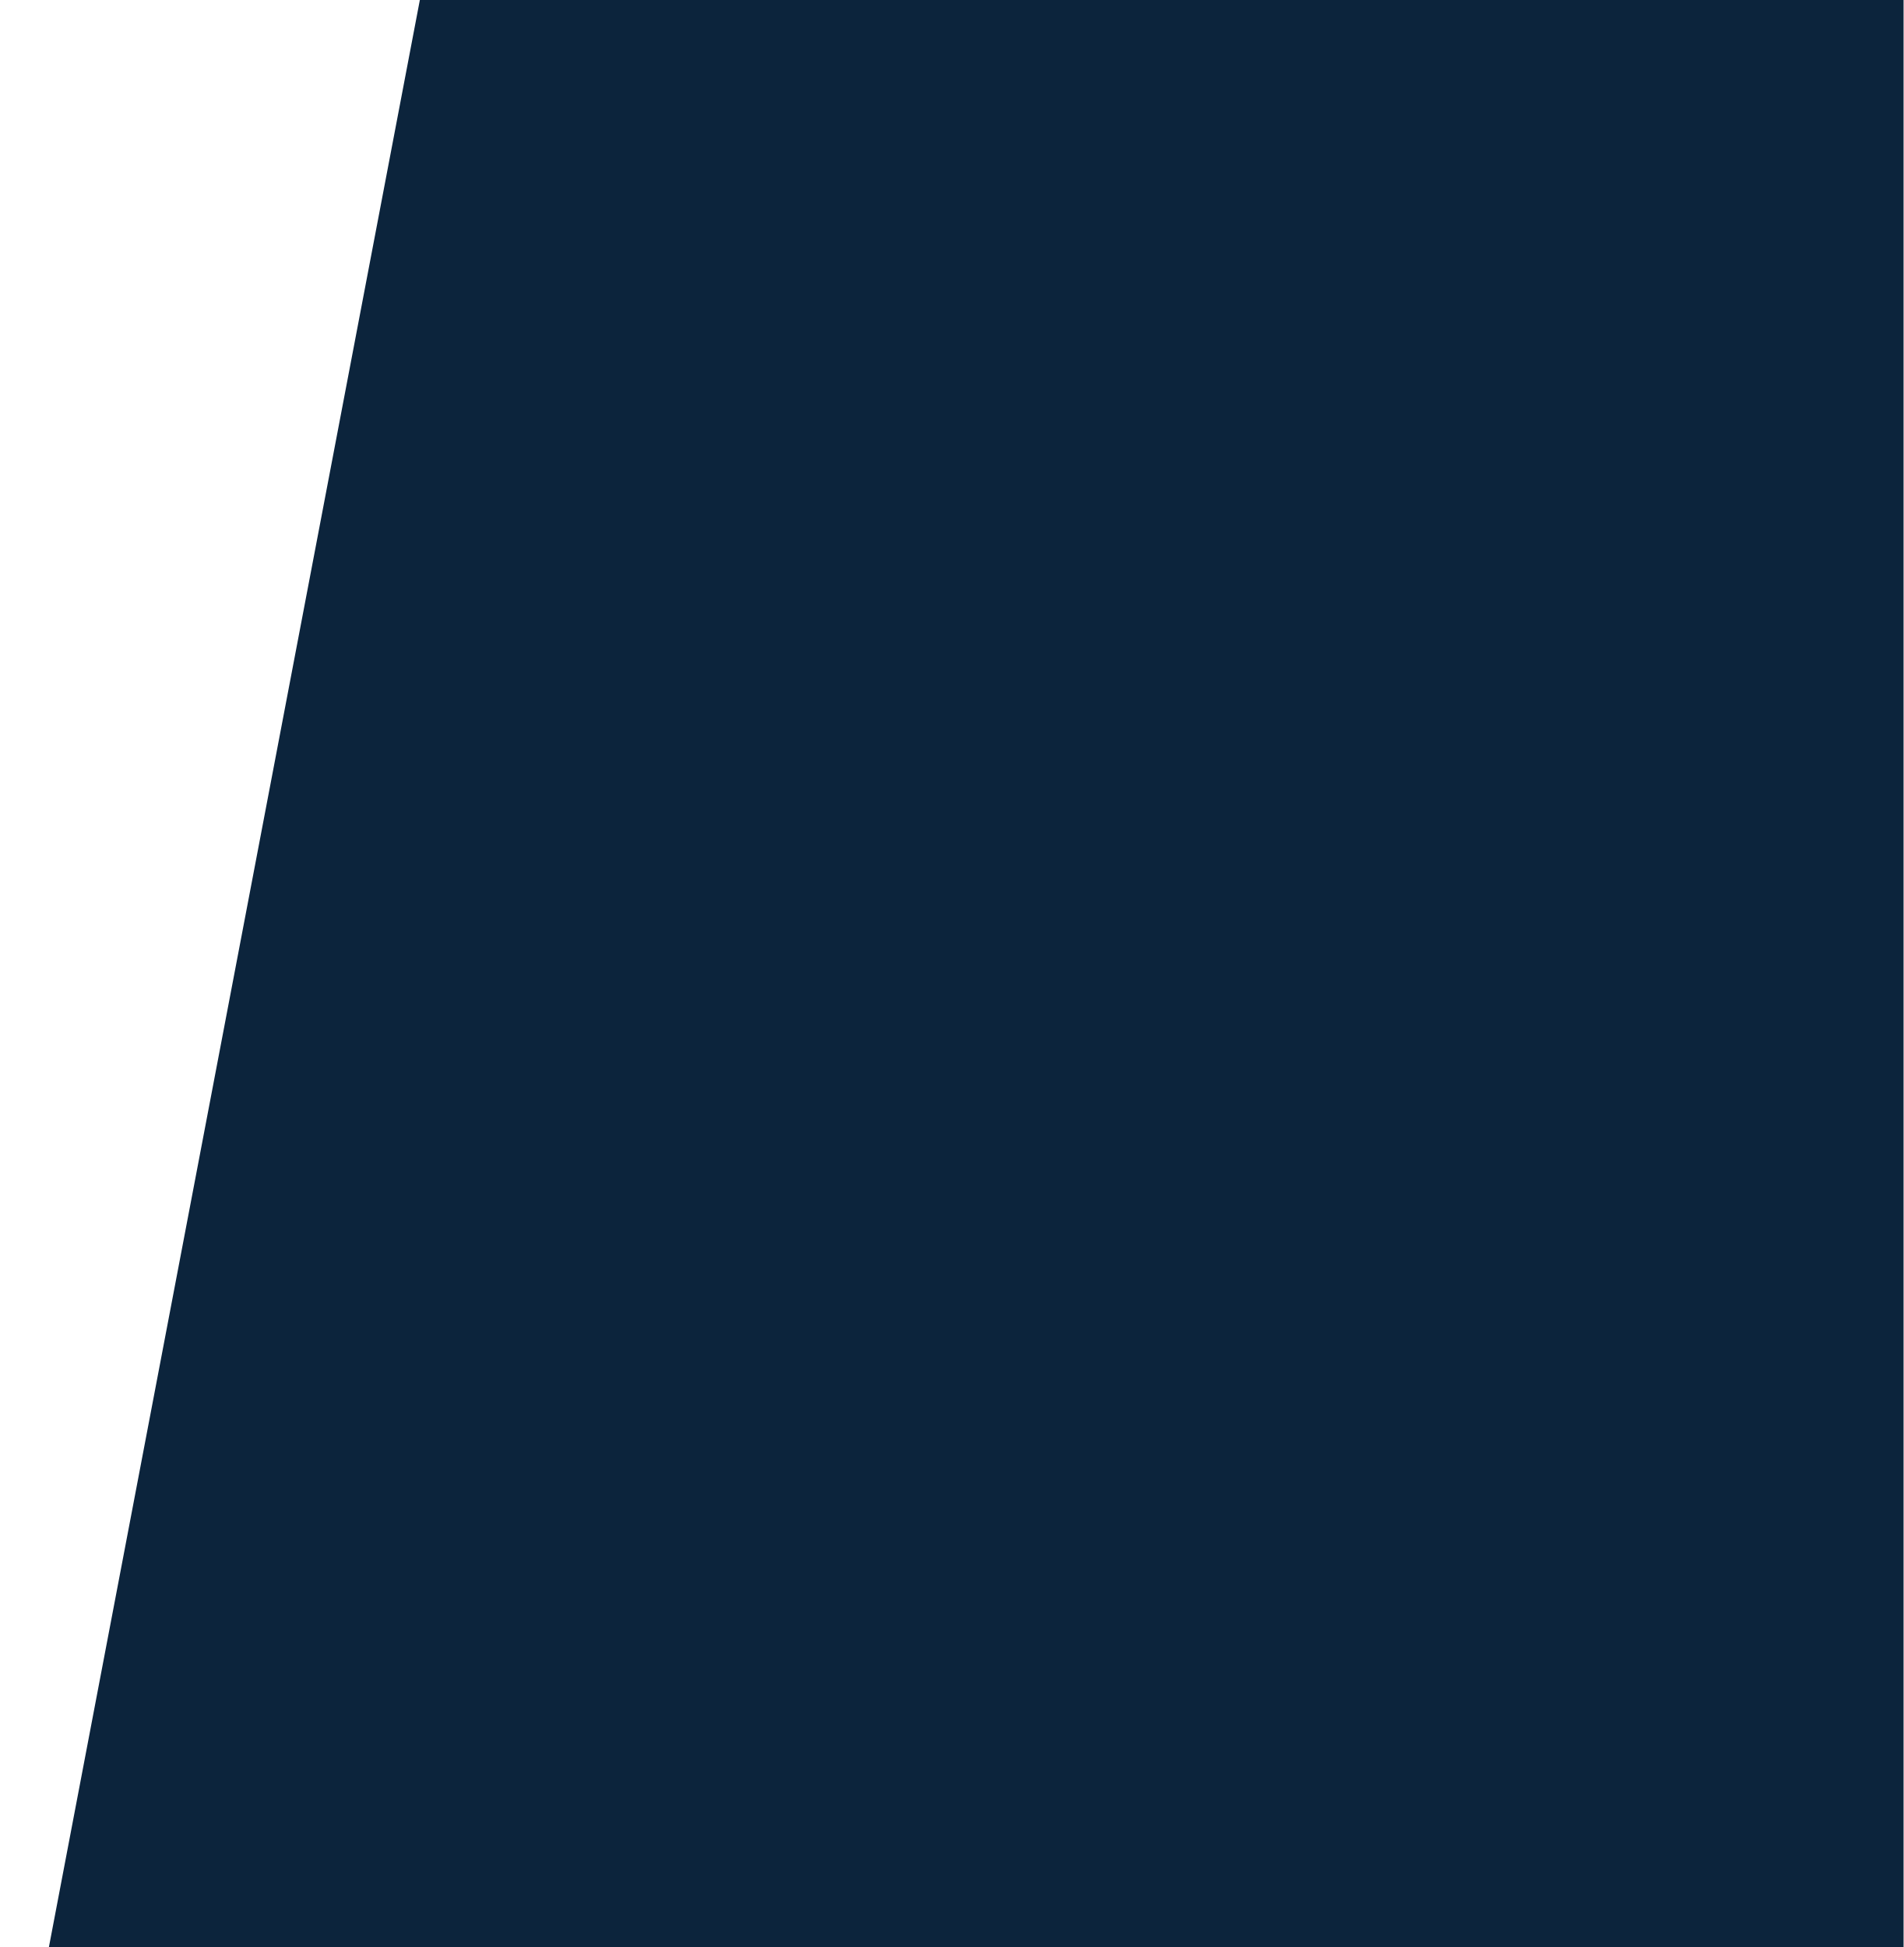
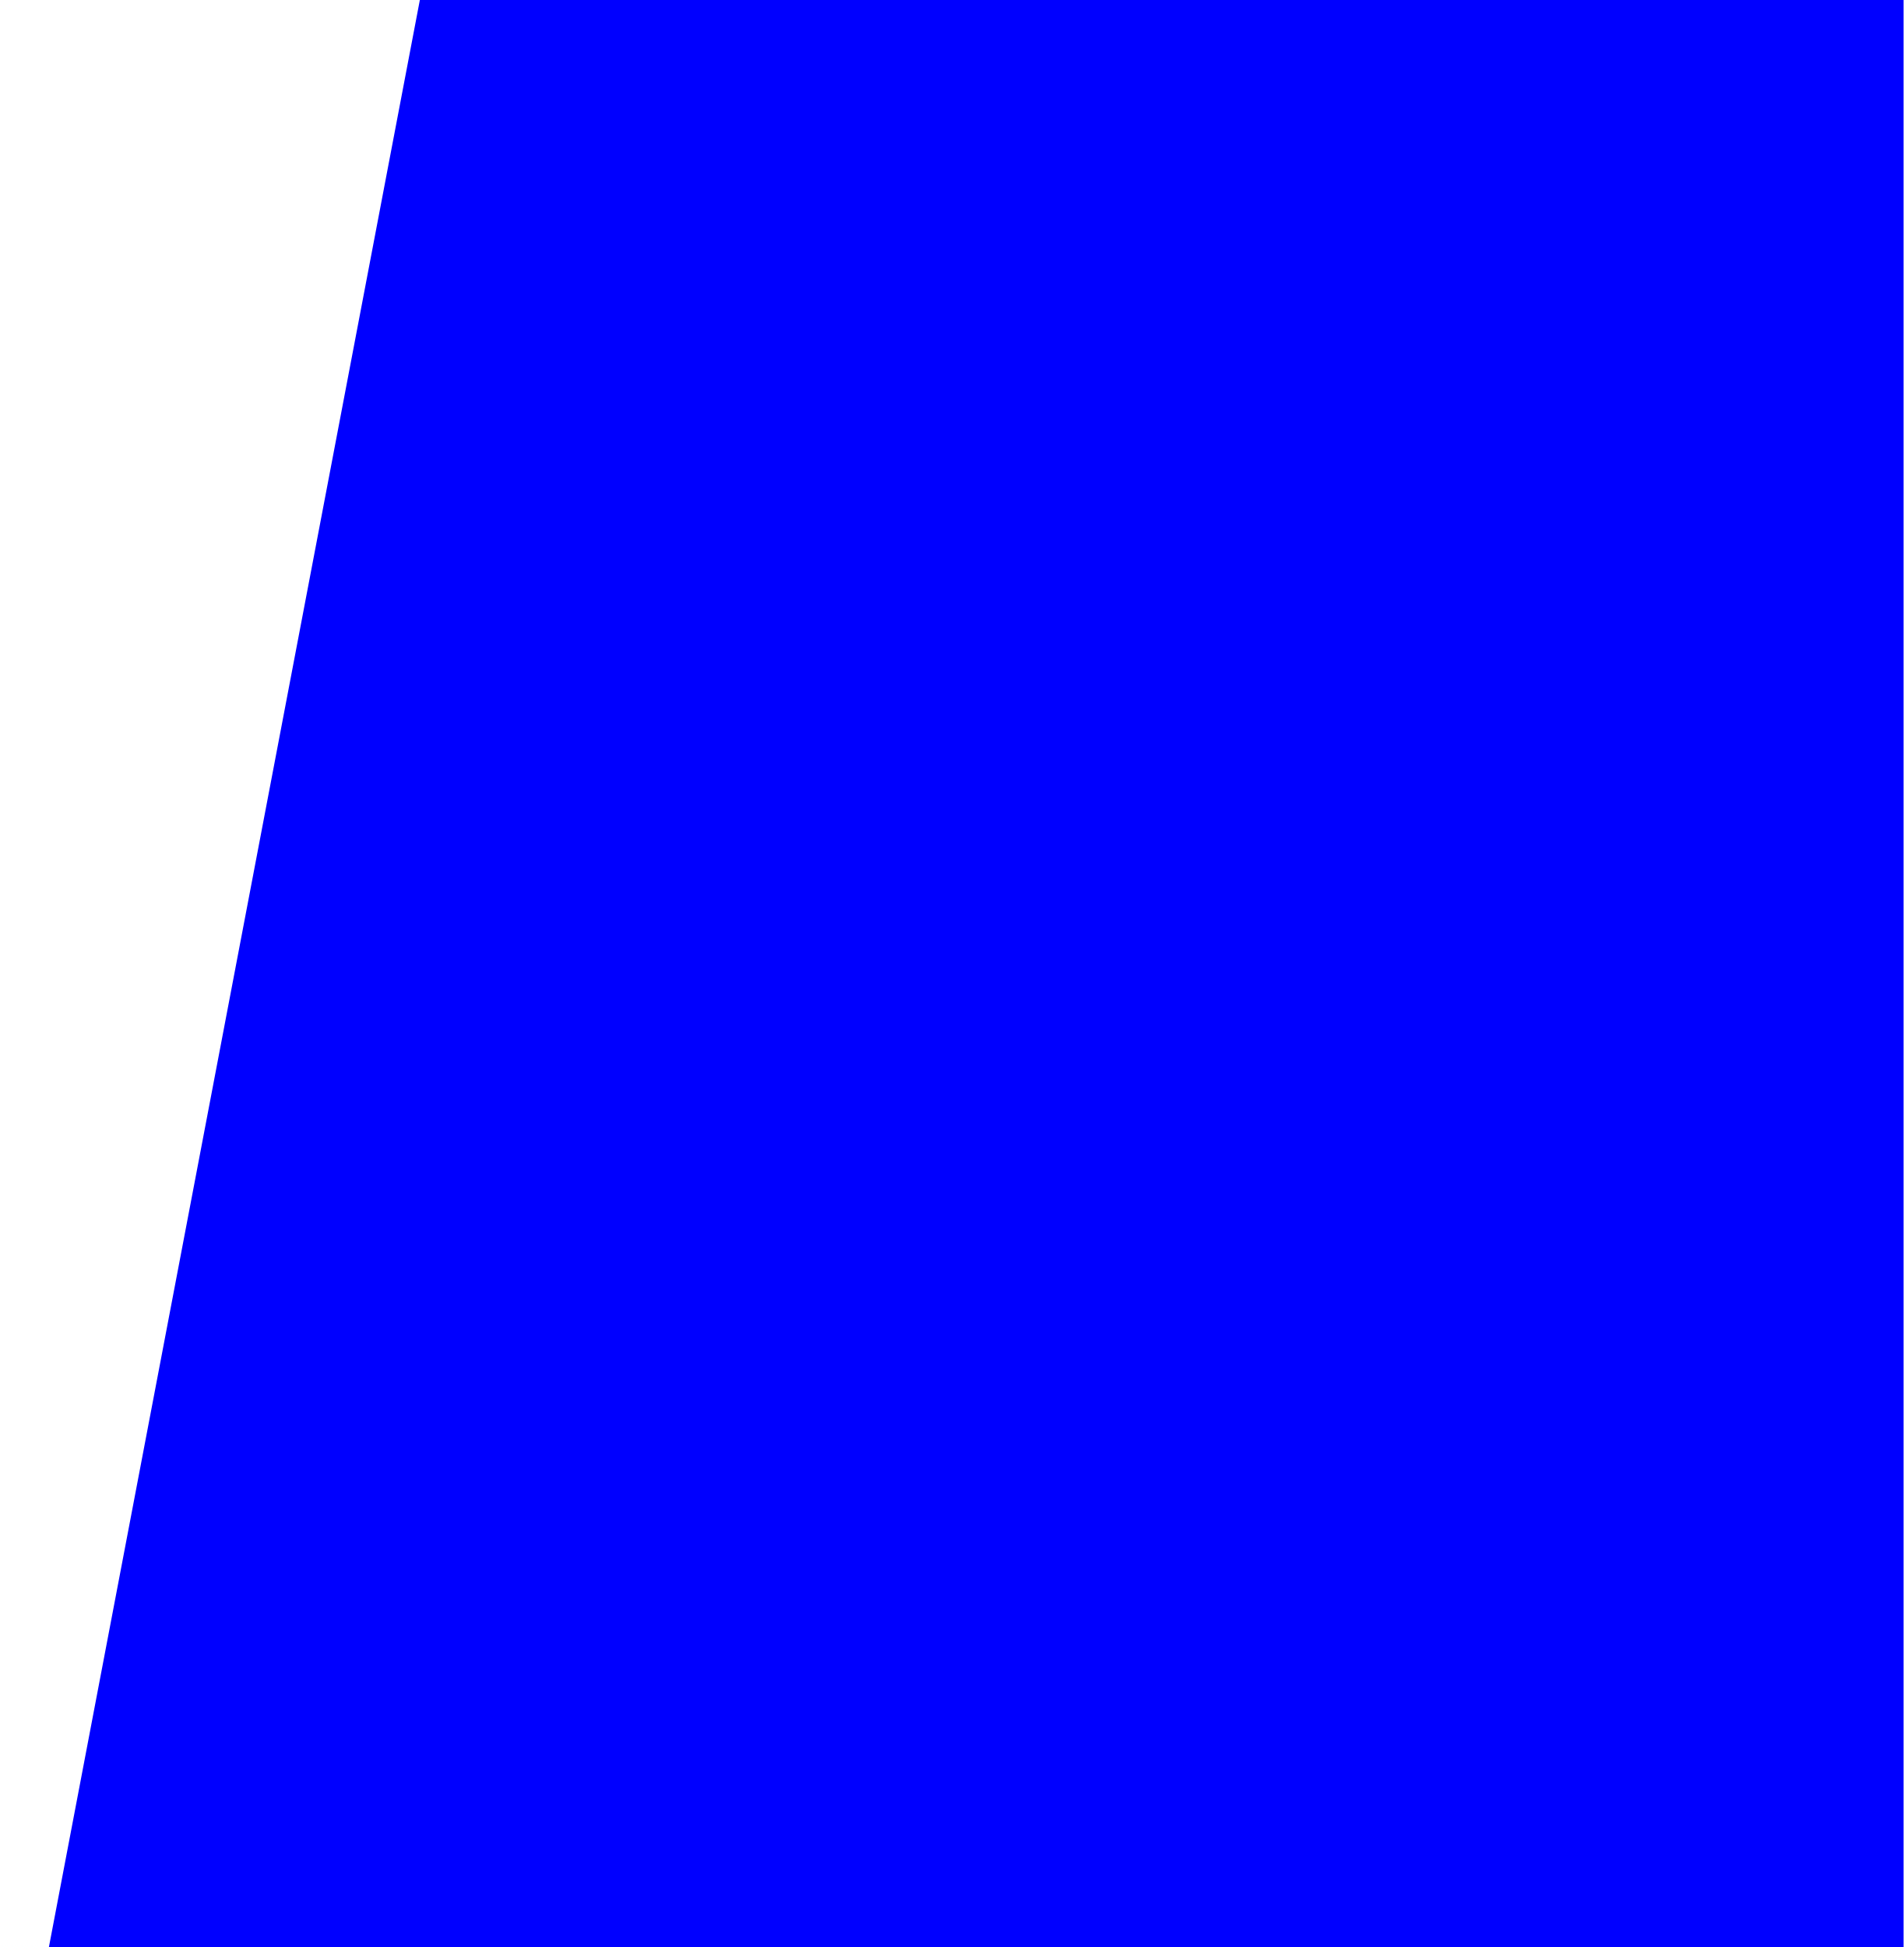
<svg xmlns="http://www.w3.org/2000/svg" version="1.1" viewBox="0.0 0.0 528.0 540.0" fill="none" stroke="none" stroke-linecap="square" stroke-miterlimit="10">
  <clipPath id="p.0">
    <path d="m0 0l528.0 0l0 540.0l-528.0 0l0 -540.0z" clip-rule="nonzero" />
  </clipPath>
  <g clip-path="url(#p.0)">
    <path d="m0 0l528.0 0l0 540.0l-528.0 0z" fill-rule="evenodd" />
-     <path fill="#0c243c" d="m116.456 0l-102.886 540.0l514.431 0l0 -540.0z" fill-rule="evenodd" />
+     <path fill="blue" d="m116.456 0l-102.886 540.0l514.431 0l0 -540.0z" fill-rule="evenodd" />
  </g>
</svg>
